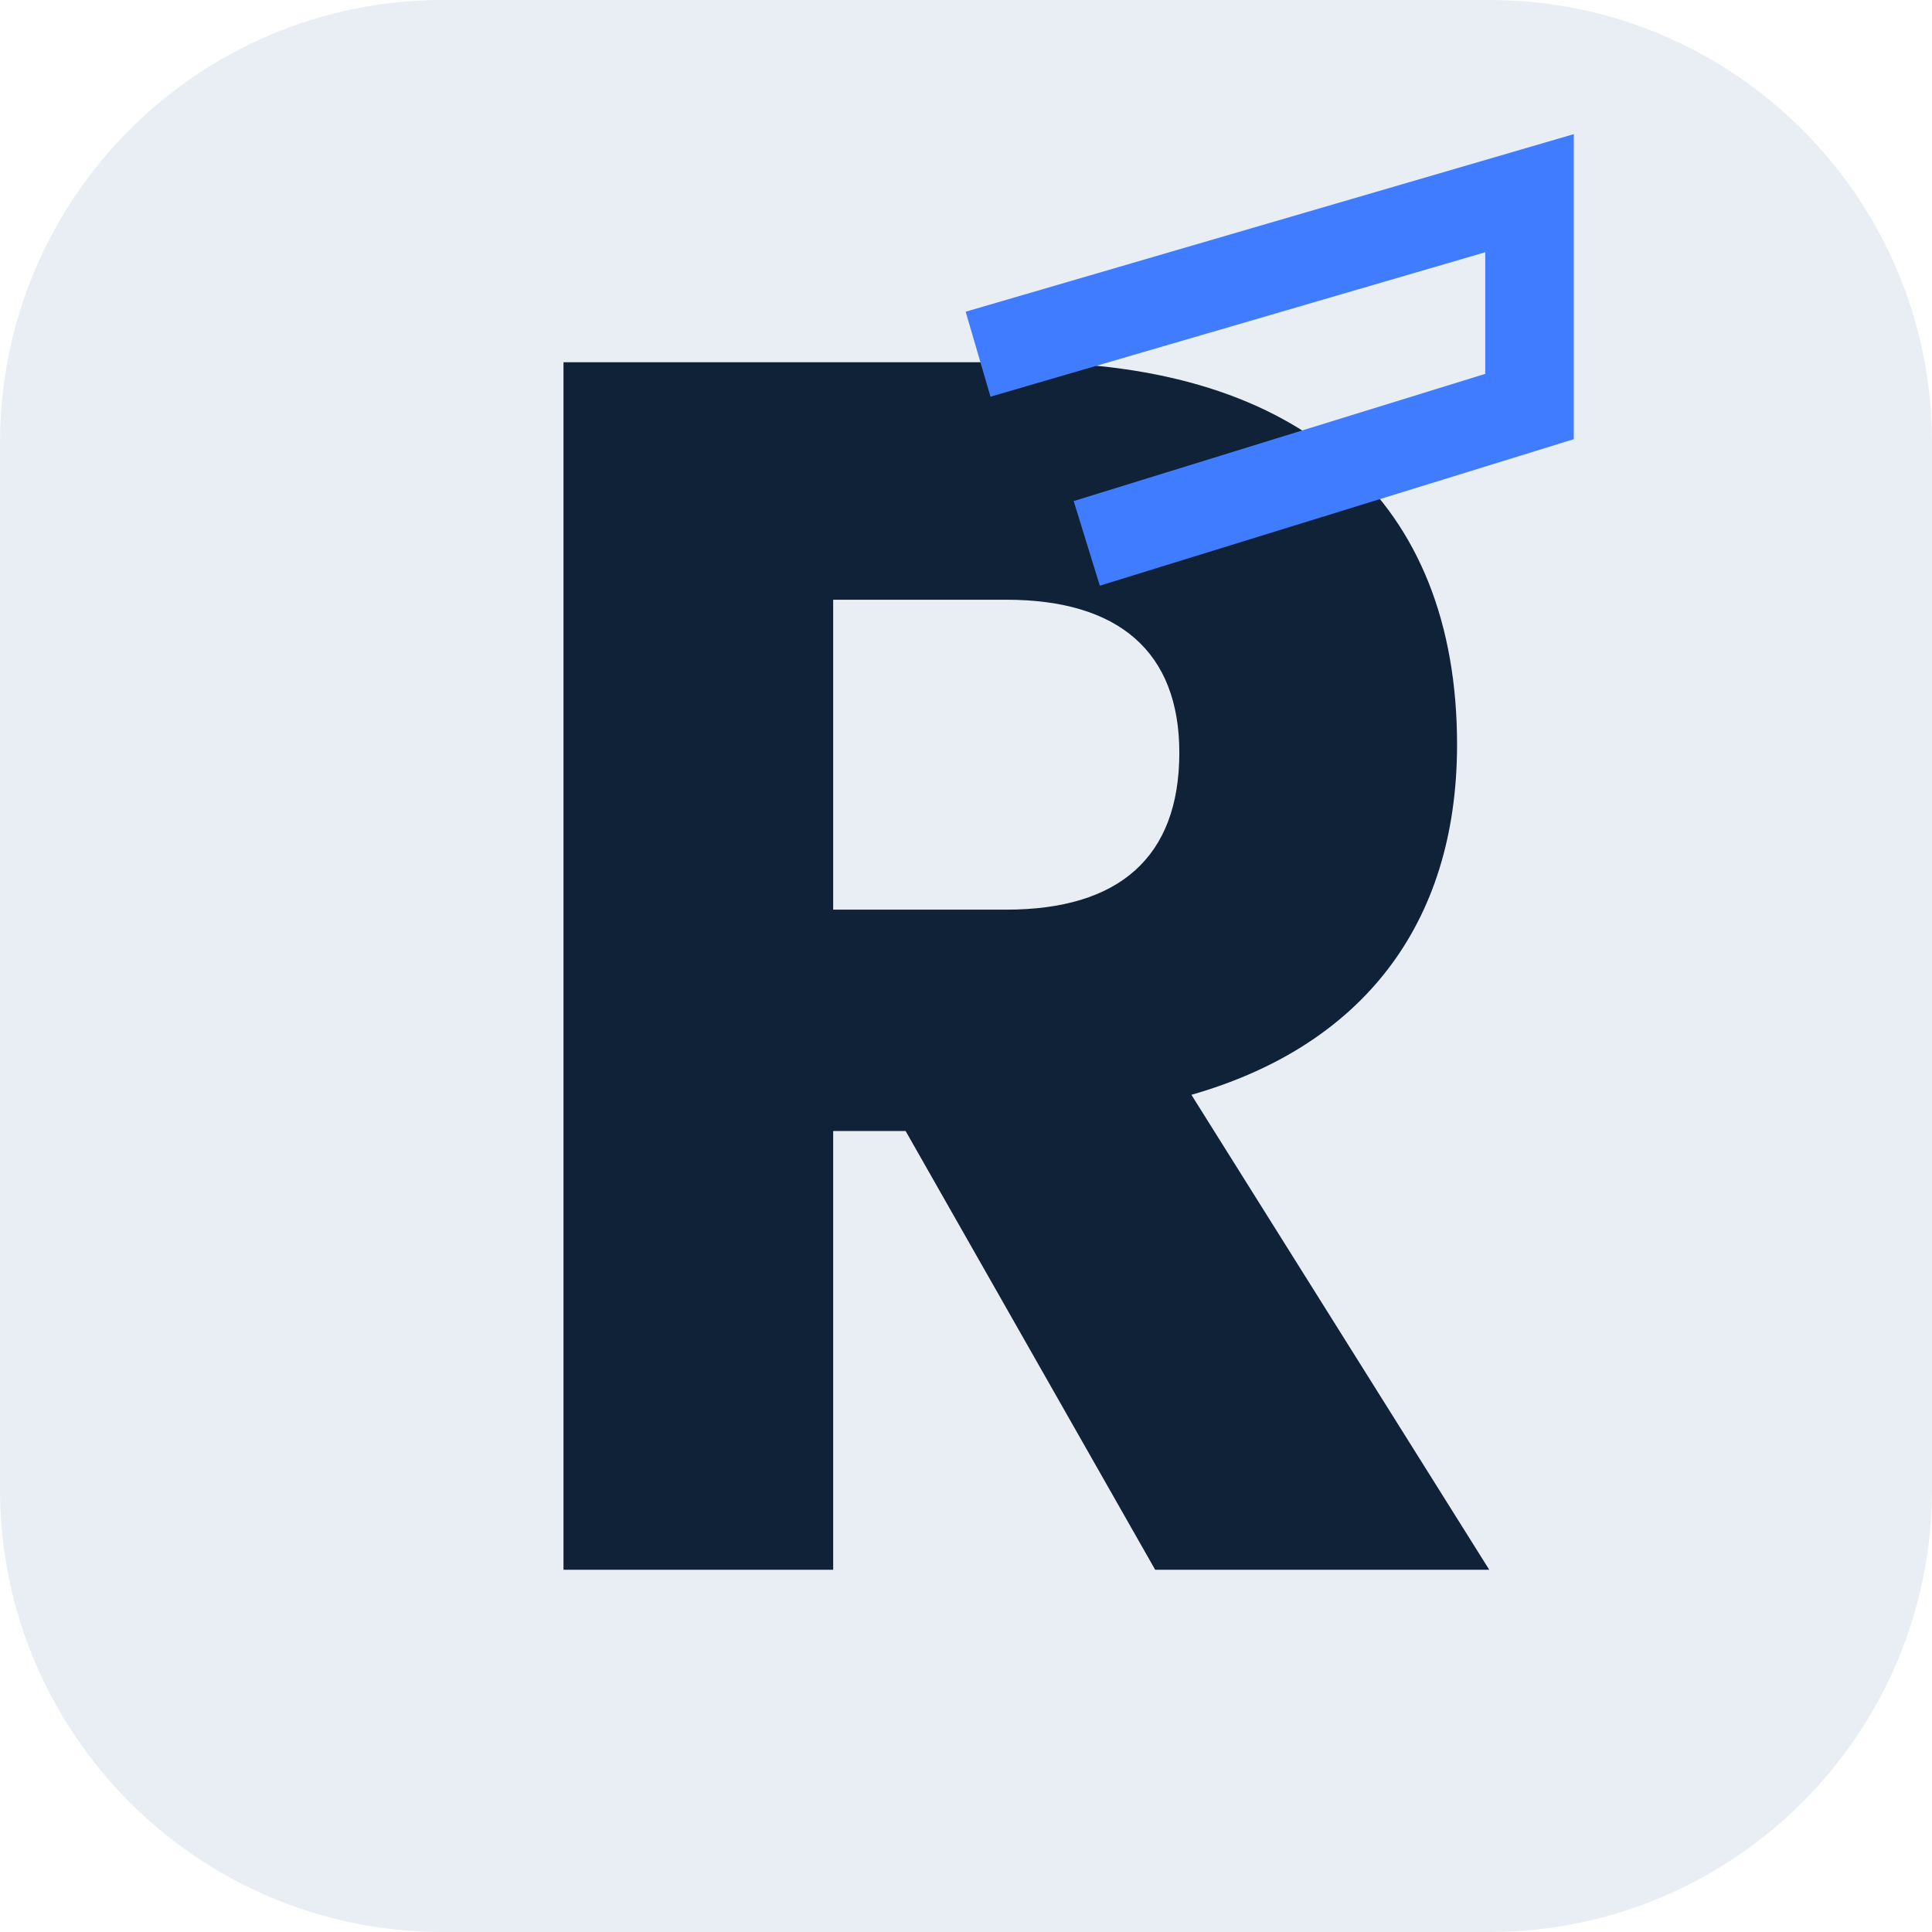
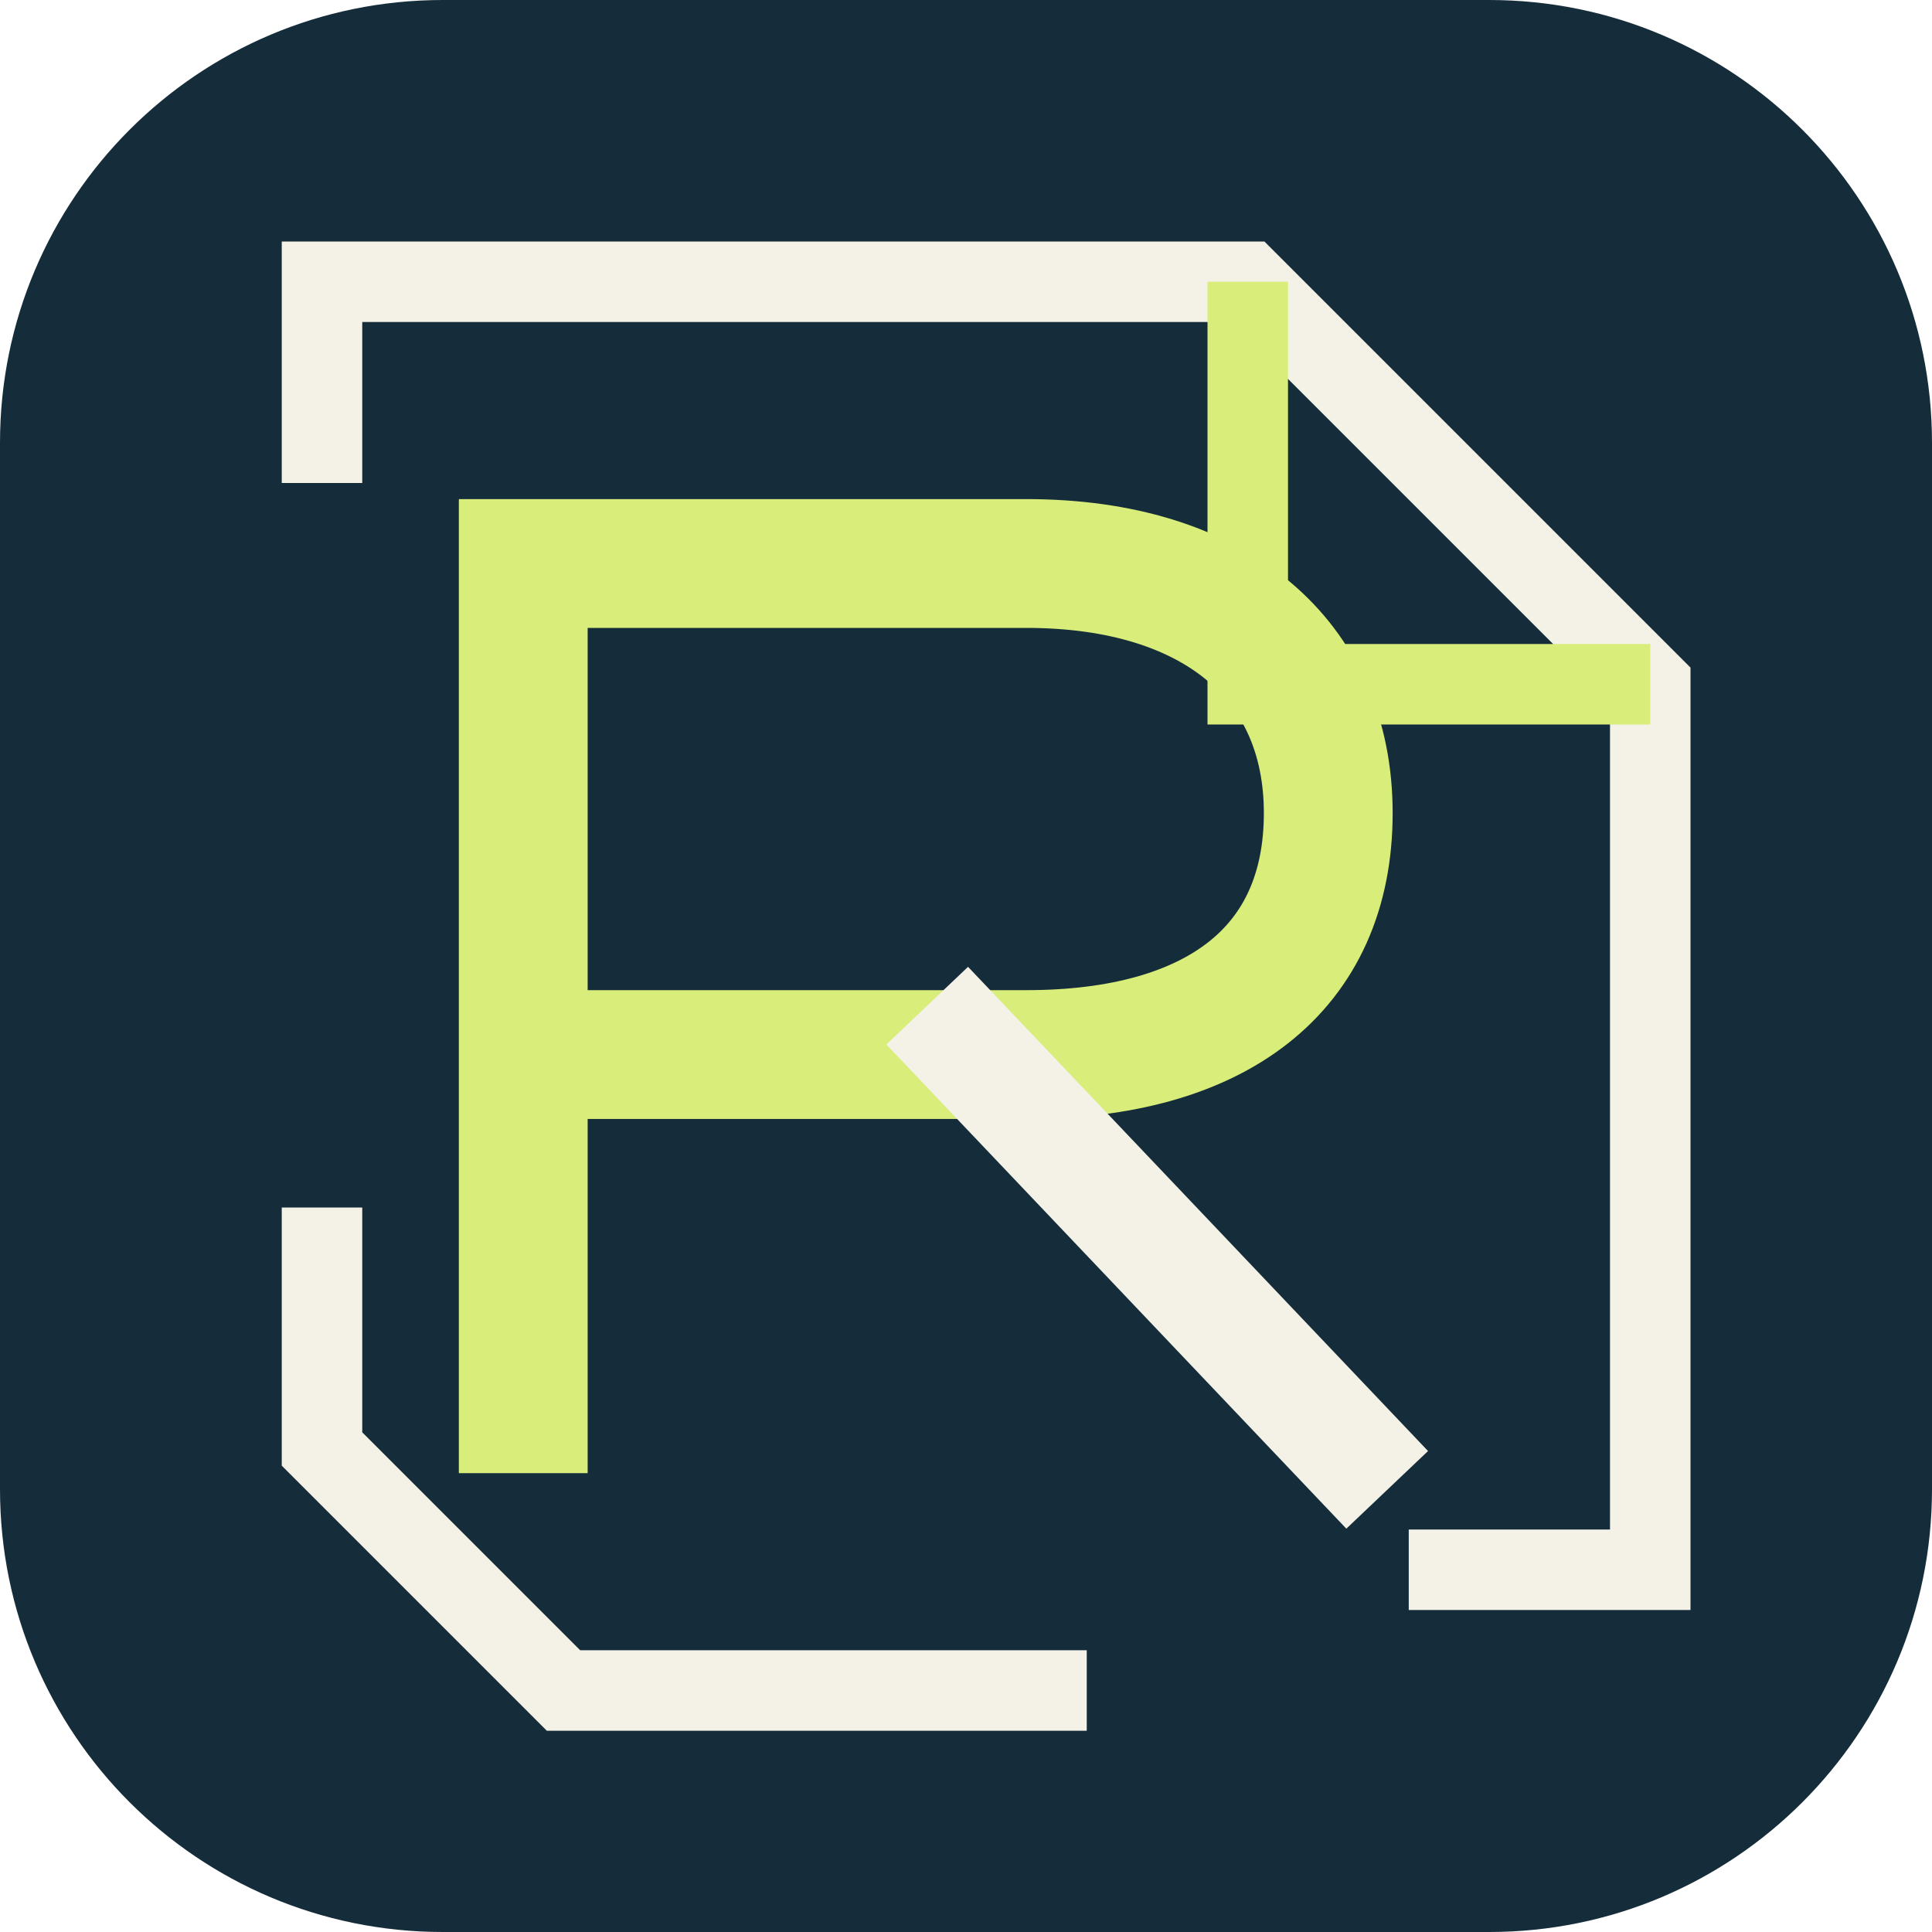
<svg xmlns="http://www.w3.org/2000/svg" width="48" height="48" viewBox="0 0 48 48" fill="none">
-   <rect width="48" height="48" rx="11" fill="#E8EEF3" />
-   <path d="M14 39V9H25.4C32.4 9 36.2 12.5 36.2 18.5C36.2 23 33.8 26 29.6 27.2L37 39H28.7L22.5 28.1H20.7V39H14ZM20.7 22.6H25C27.8 22.6 29.3 21.3 29.3 18.7C29.3 16.2 27.8 14.9 25 14.9H20.7V22.6Z" fill="#102238" />
-   <path d="M24.3 8.8L38 4.8V10.1L27 13.5" stroke="#3F7CFF" stroke-width="2.2" />
+   <rect width="48" height="48" rx="11" fill="#152D3B" />
+   <path d="M8 12V7H31L41 17V39H35" stroke="#F4F1E7" stroke-width="2" />
+   <path d="M13 35V14H25.5C30.2 14 33 16.4 33 20.2C33 24.1 30.2 26.2 25.5 26.2H13" stroke="#D8ED7A" stroke-width="3.2" stroke-linecap="square" stroke-linejoin="miter" />
+   <path d="M24 26L33.5 36" stroke="#F4F1E7" stroke-width="2.8" stroke-linecap="square" />
+   <path d="M31 7V17H41" stroke="#D8ED7A" stroke-width="2" />
+   <path d="M8 30V36L14 42H27" stroke="#F4F1E7" stroke-width="2" />
</svg>
